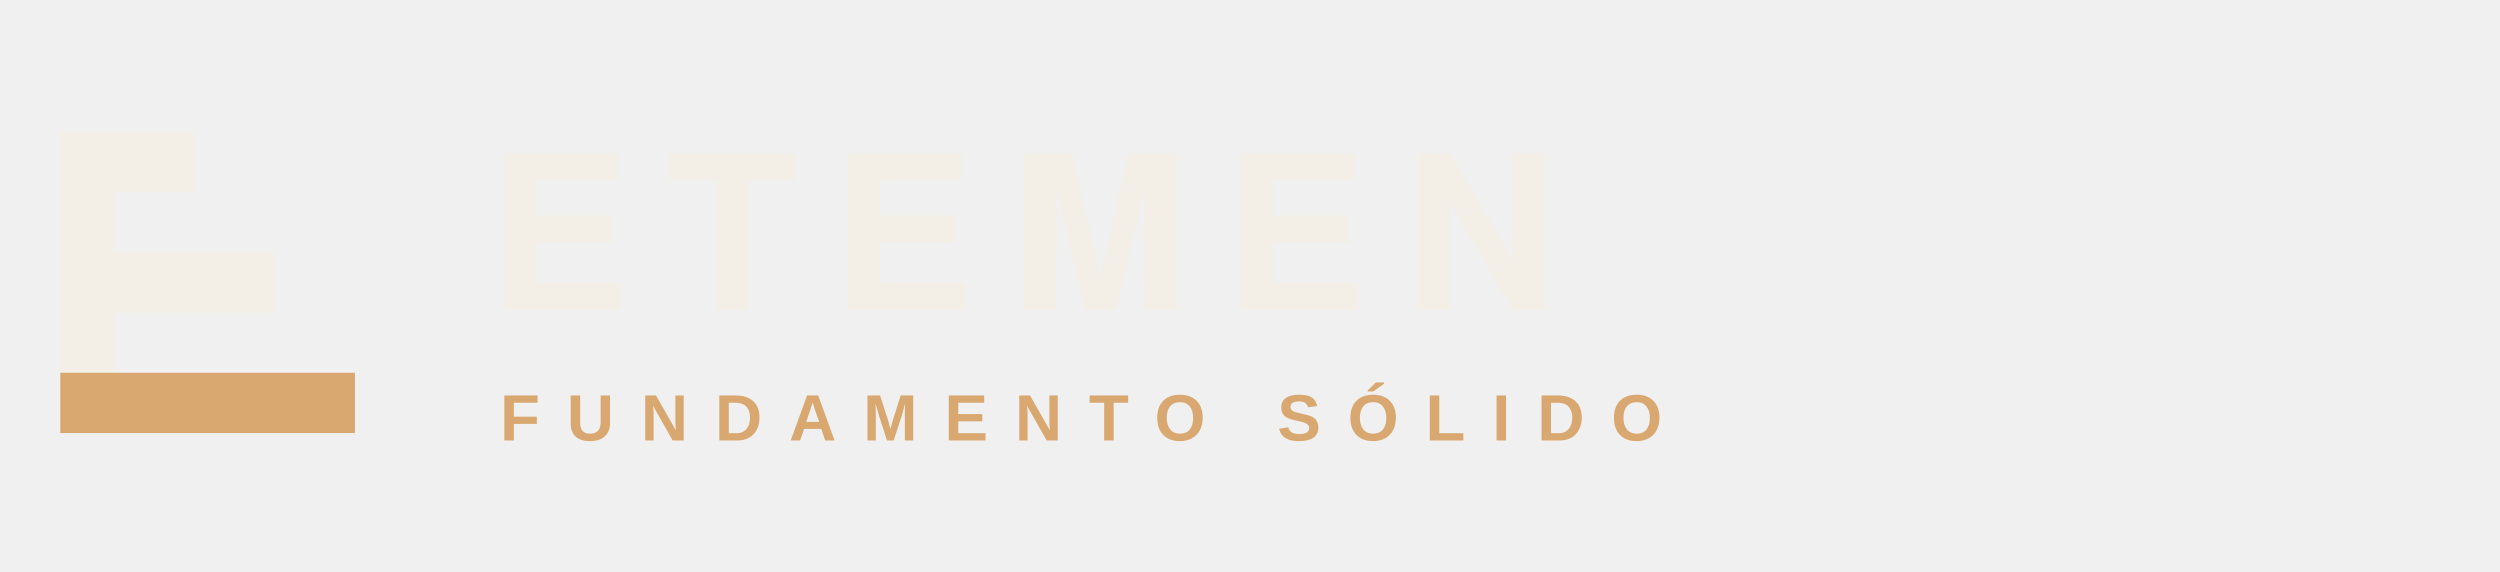
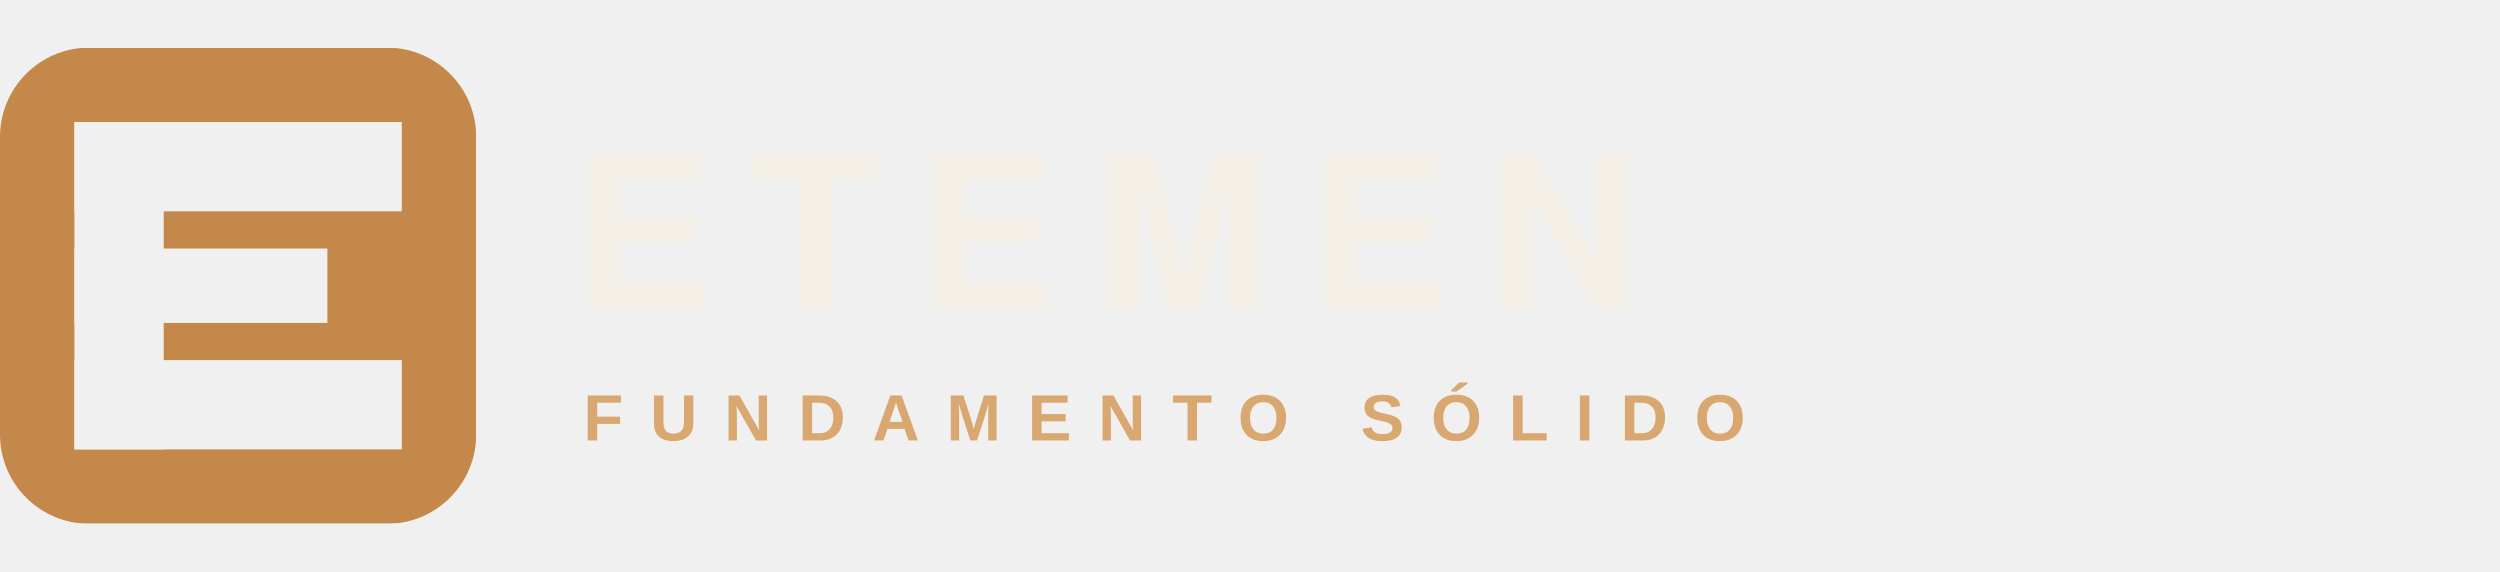
<svg xmlns="http://www.w3.org/2000/svg" viewBox="0 0 420 96" fill="none" role="img" aria-label="ETEMEN — Fundamento sólido">
-   <svg x="0" y="12" width="72" height="72" viewBox="0 0 64 64">
-     <rect x="9" y="9" width="8" height="45" fill="#F3EEE6" />
-     <rect x="9" y="9" width="20" height="9" fill="#F3EEE6" />
-     <rect x="9" y="27" width="32" height="9" fill="#F3EEE6" />
-     <rect x="9" y="45" width="44" height="9" fill="#D9A870" />
+   <svg x="0" y="8" width="80" height="80" viewBox="0 0 64 64">
+     <defs>
+       <mask id="e">
+         <rect width="64" height="64" fill="white" />
+         <rect x="10" y="10" width="12" height="44" fill="black" />
+         <rect x="10" y="10" width="44" height="12" fill="black" />
+         <rect x="10" y="27" width="34" height="10" fill="black" />
+         <rect x="10" y="42" width="44" height="12" fill="black" />
+       </mask>
+     </defs>
+     <rect width="64" height="64" rx="12" fill="#C4894A" mask="url(#e)" />
  </svg>
-   <text x="82" y="52" font-family="Arial Black, Helvetica, Arial, sans-serif" font-size="36" font-weight="900" letter-spacing="6" fill="#F3EEE6">ETEMEN</text>
-   <text x="84" y="74" font-family="Arial, Helvetica, sans-serif" font-size="11" font-weight="700" letter-spacing="4.5" fill="#D9A870">FUNDAMENTO SÓLIDO</text>
+   <text x="96" y="52" font-family="Arial Black, Helvetica, Arial, sans-serif" font-size="36" font-weight="900" letter-spacing="6" fill="#F3EEE6">ETEMEN</text>
+   <text x="98" y="74" font-family="Arial, Helvetica, sans-serif" font-size="11" font-weight="700" letter-spacing="4.5" fill="#D9A870">FUNDAMENTO SÓLIDO</text>
</svg>
